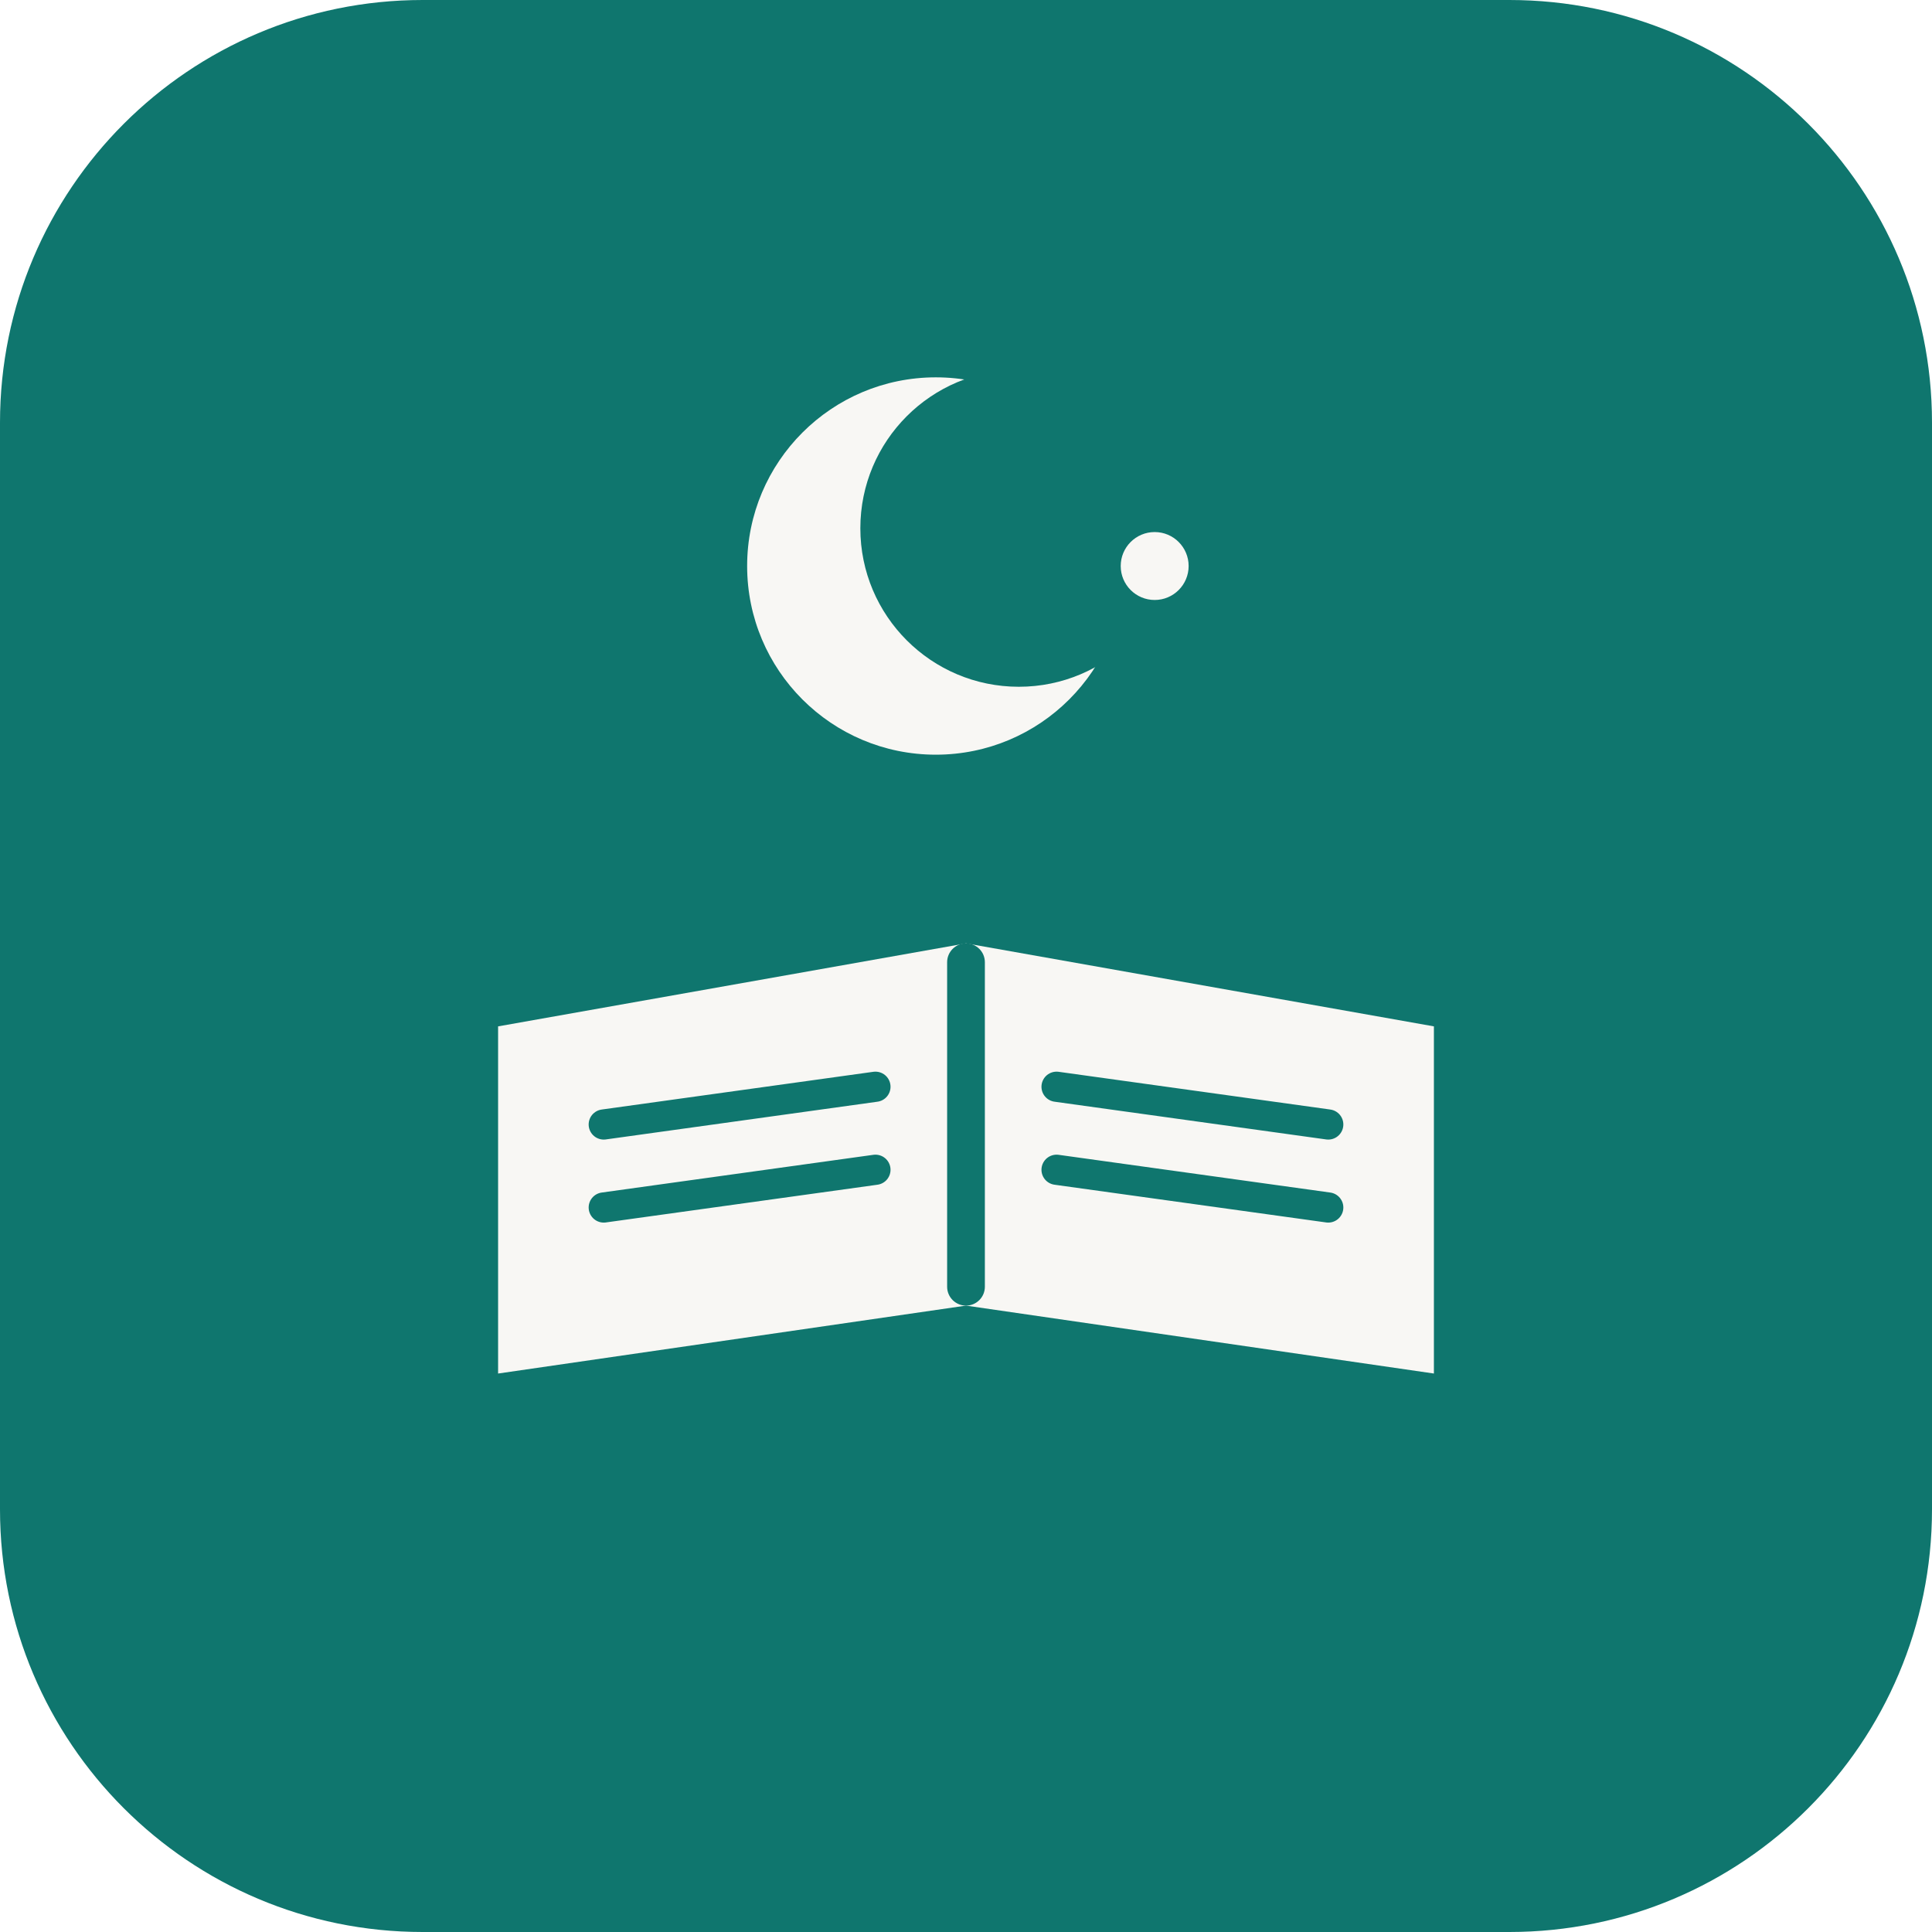
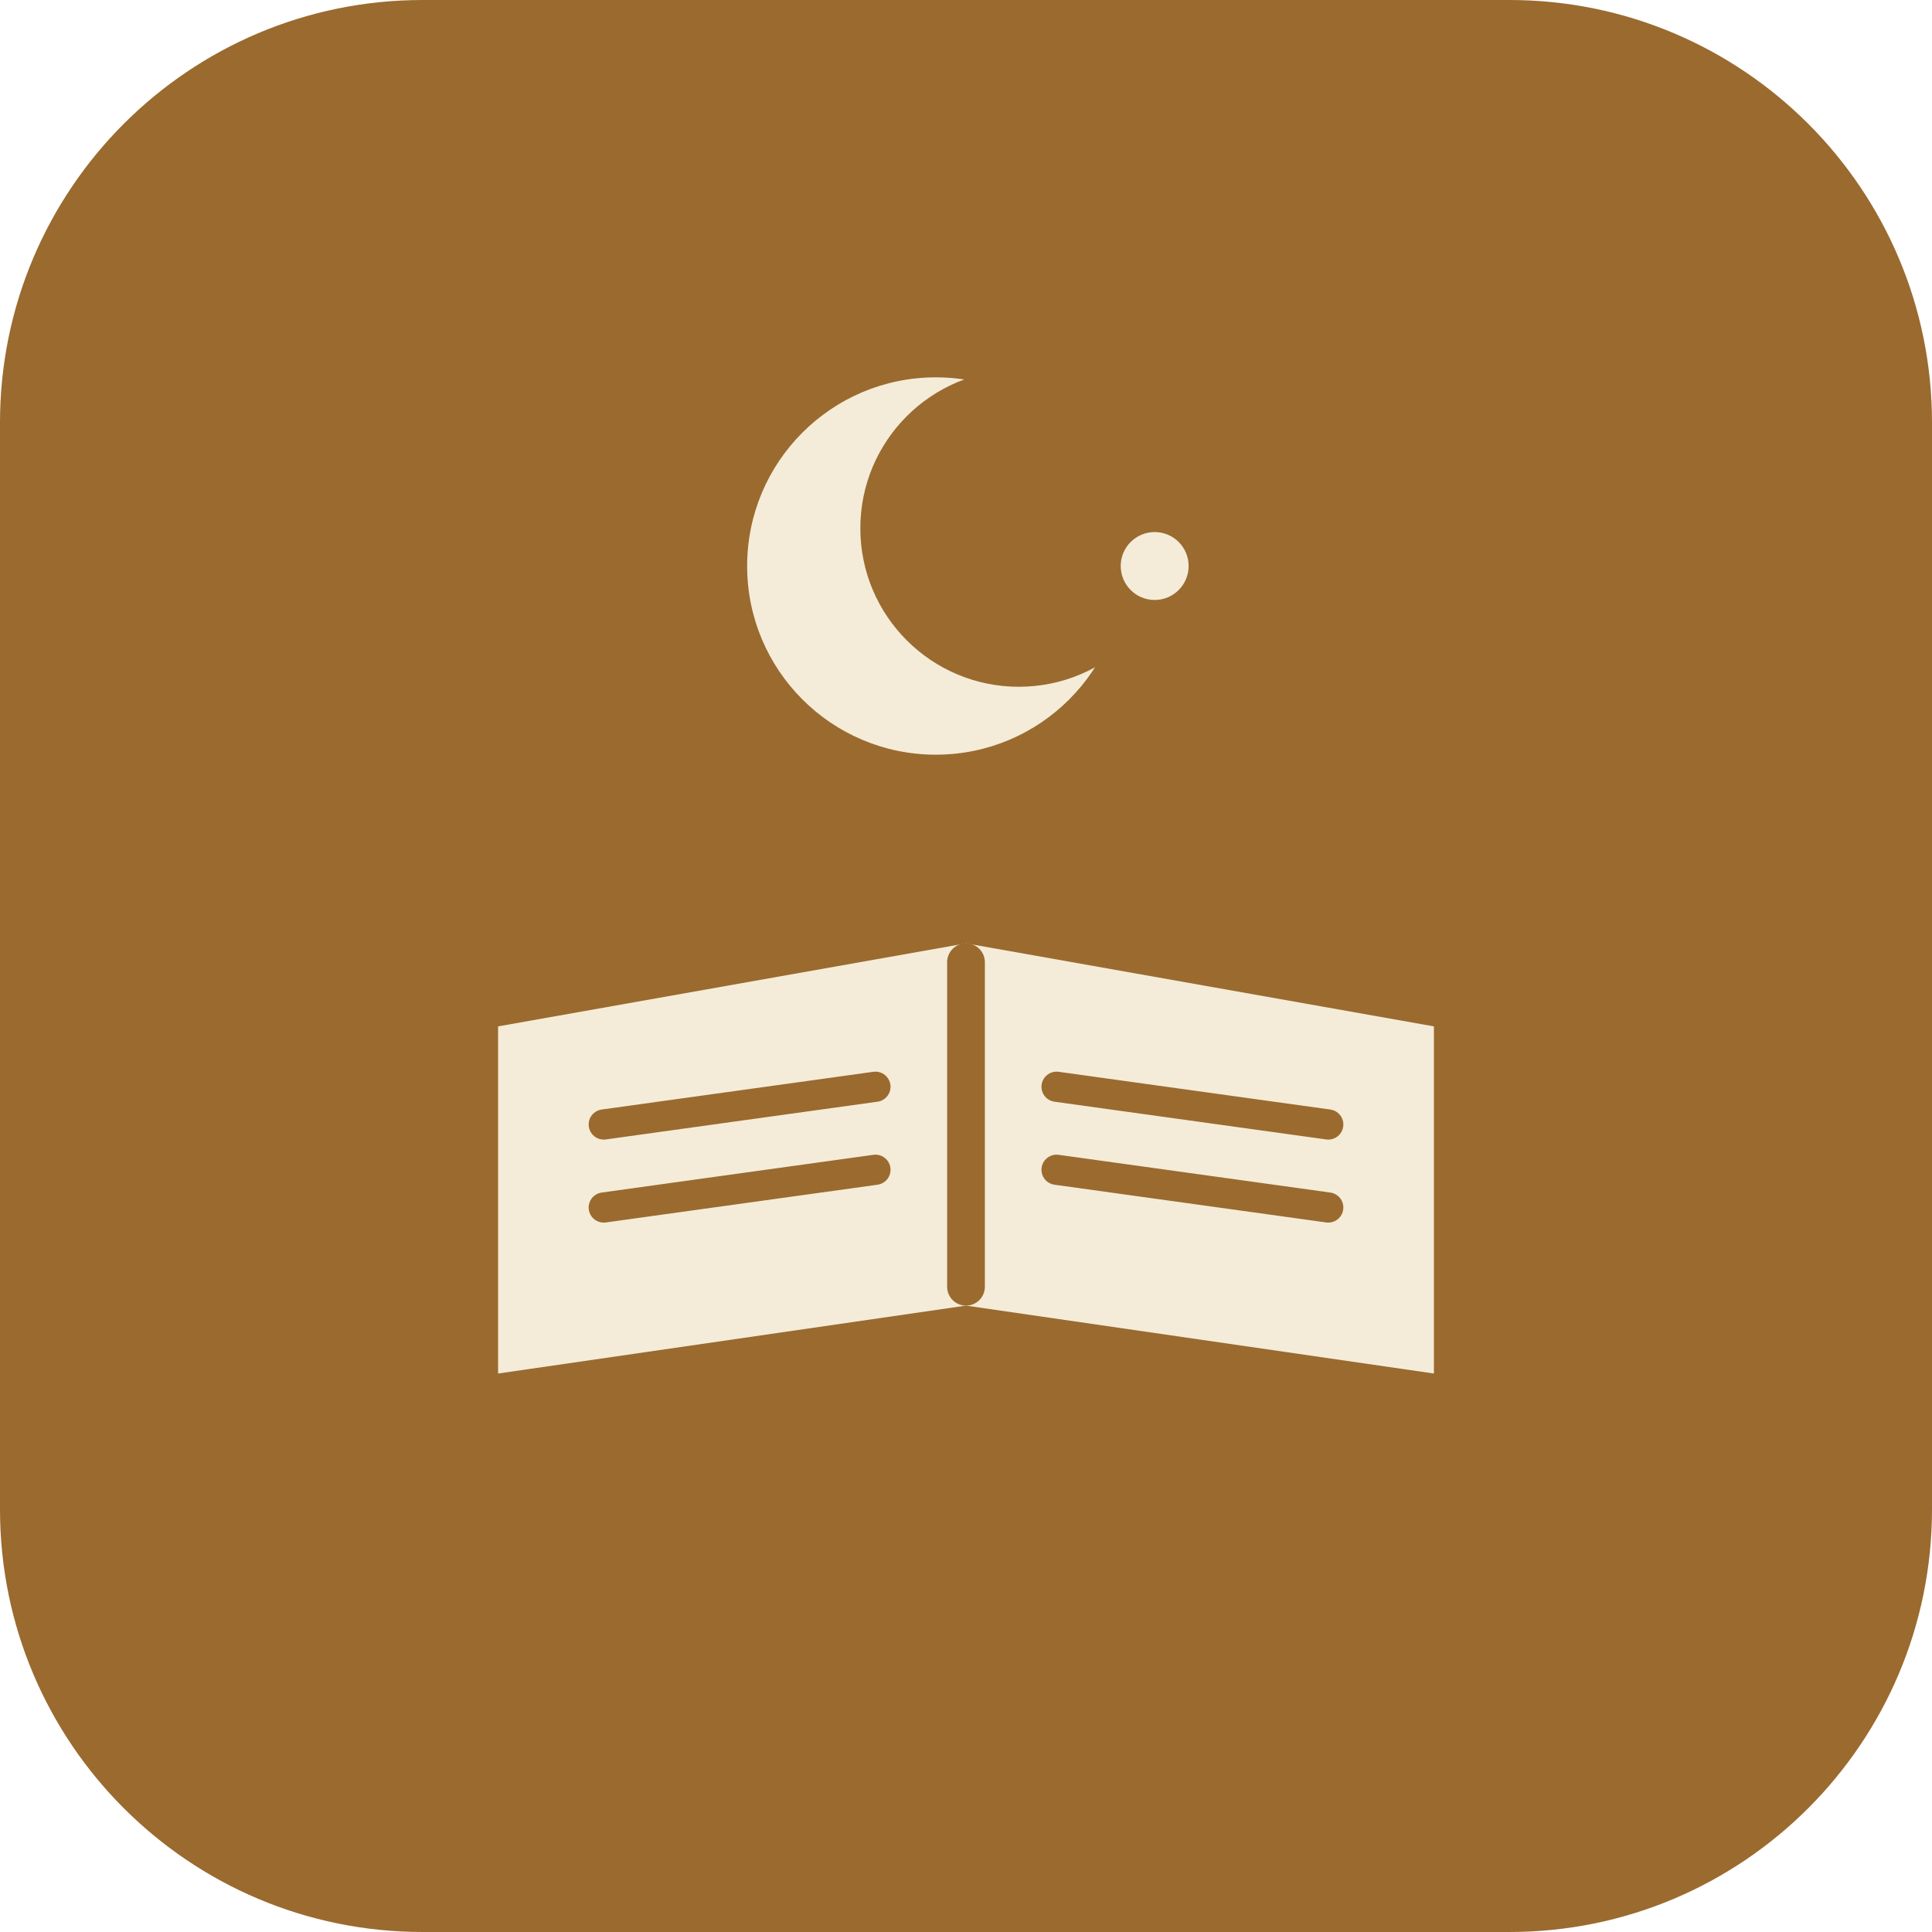
<svg xmlns="http://www.w3.org/2000/svg" viewBox="0 0 512 512" role="img" aria-label="Offline Quran">
-   <rect width="512" height="512" rx="112" fill="#0f766e" />
-   <circle cx="248" cy="150" r="50" fill="#f8f7f4" />
-   <circle cx="270" cy="140" r="42" fill="#0f766e" />
-   <circle cx="306" cy="150" r="9" fill="#f8f7f4" />
-   <path d="M256 250 L132 272 V364 L256 346 Z" fill="#f8f7f4" />
-   <path d="M256 250 L380 272 V364 L256 346 Z" fill="#f8f7f4" />
-   <rect x="251" y="250" width="10" height="96" rx="5" fill="#0f766e" />
-   <g stroke="#0f766e" stroke-width="8" stroke-linecap="round">
+   <rect width="512" height="512" rx="112" fill="#9a6a2f" />
+   <circle cx="248" cy="150" r="50" fill="#f4ecd8" />
+   <circle cx="270" cy="140" r="42" fill="#9a6a2f" />
+   <circle cx="306" cy="150" r="9" fill="#f4ecd8" />
+   <path d="M256 250 L132 272 V364 L256 346 Z" fill="#f4ecd8" />
+   <path d="M256 250 L380 272 V364 L256 346 Z" fill="#f4ecd8" />
+   <rect x="251" y="250" width="10" height="96" rx="5" fill="#9a6a2f" />
+   <g stroke="#9a6a2f" stroke-width="8" stroke-linecap="round">
    <line x1="160" y1="298" x2="232" y2="288" />
    <line x1="160" y1="320" x2="232" y2="310" />
    <line x1="280" y1="288" x2="352" y2="298" />
    <line x1="280" y1="310" x2="352" y2="320" />
  </g>
</svg>
